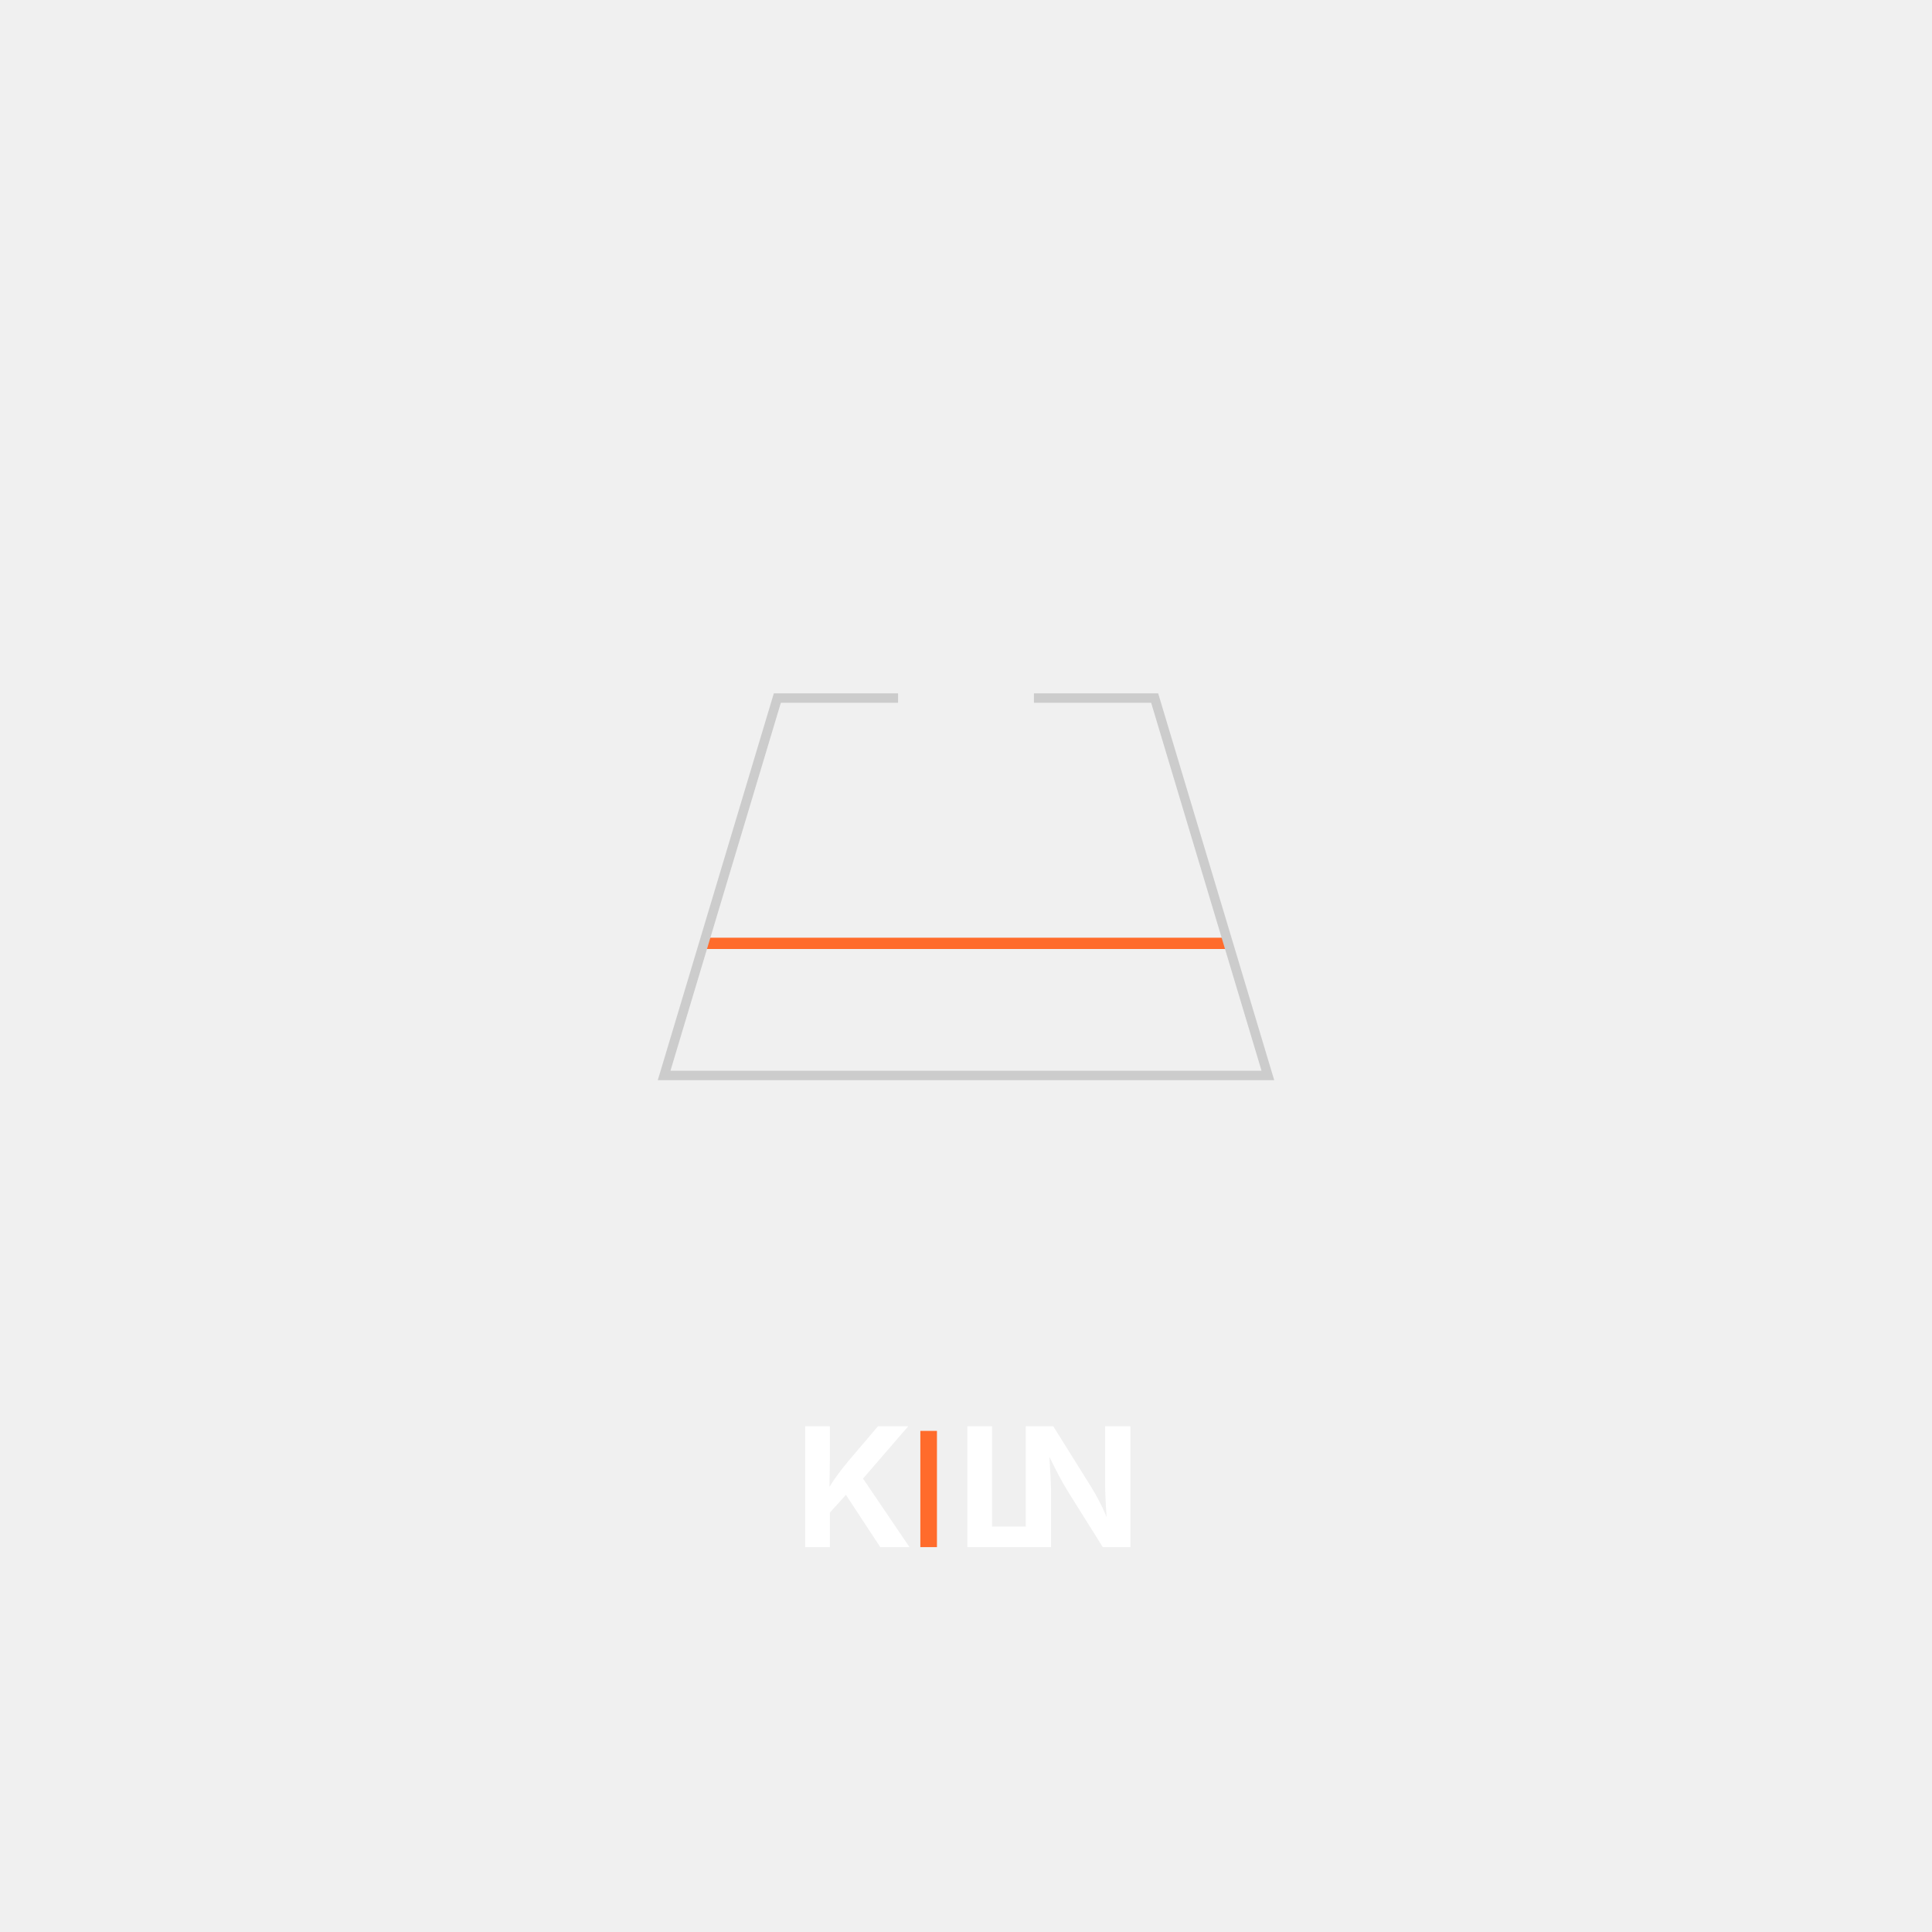
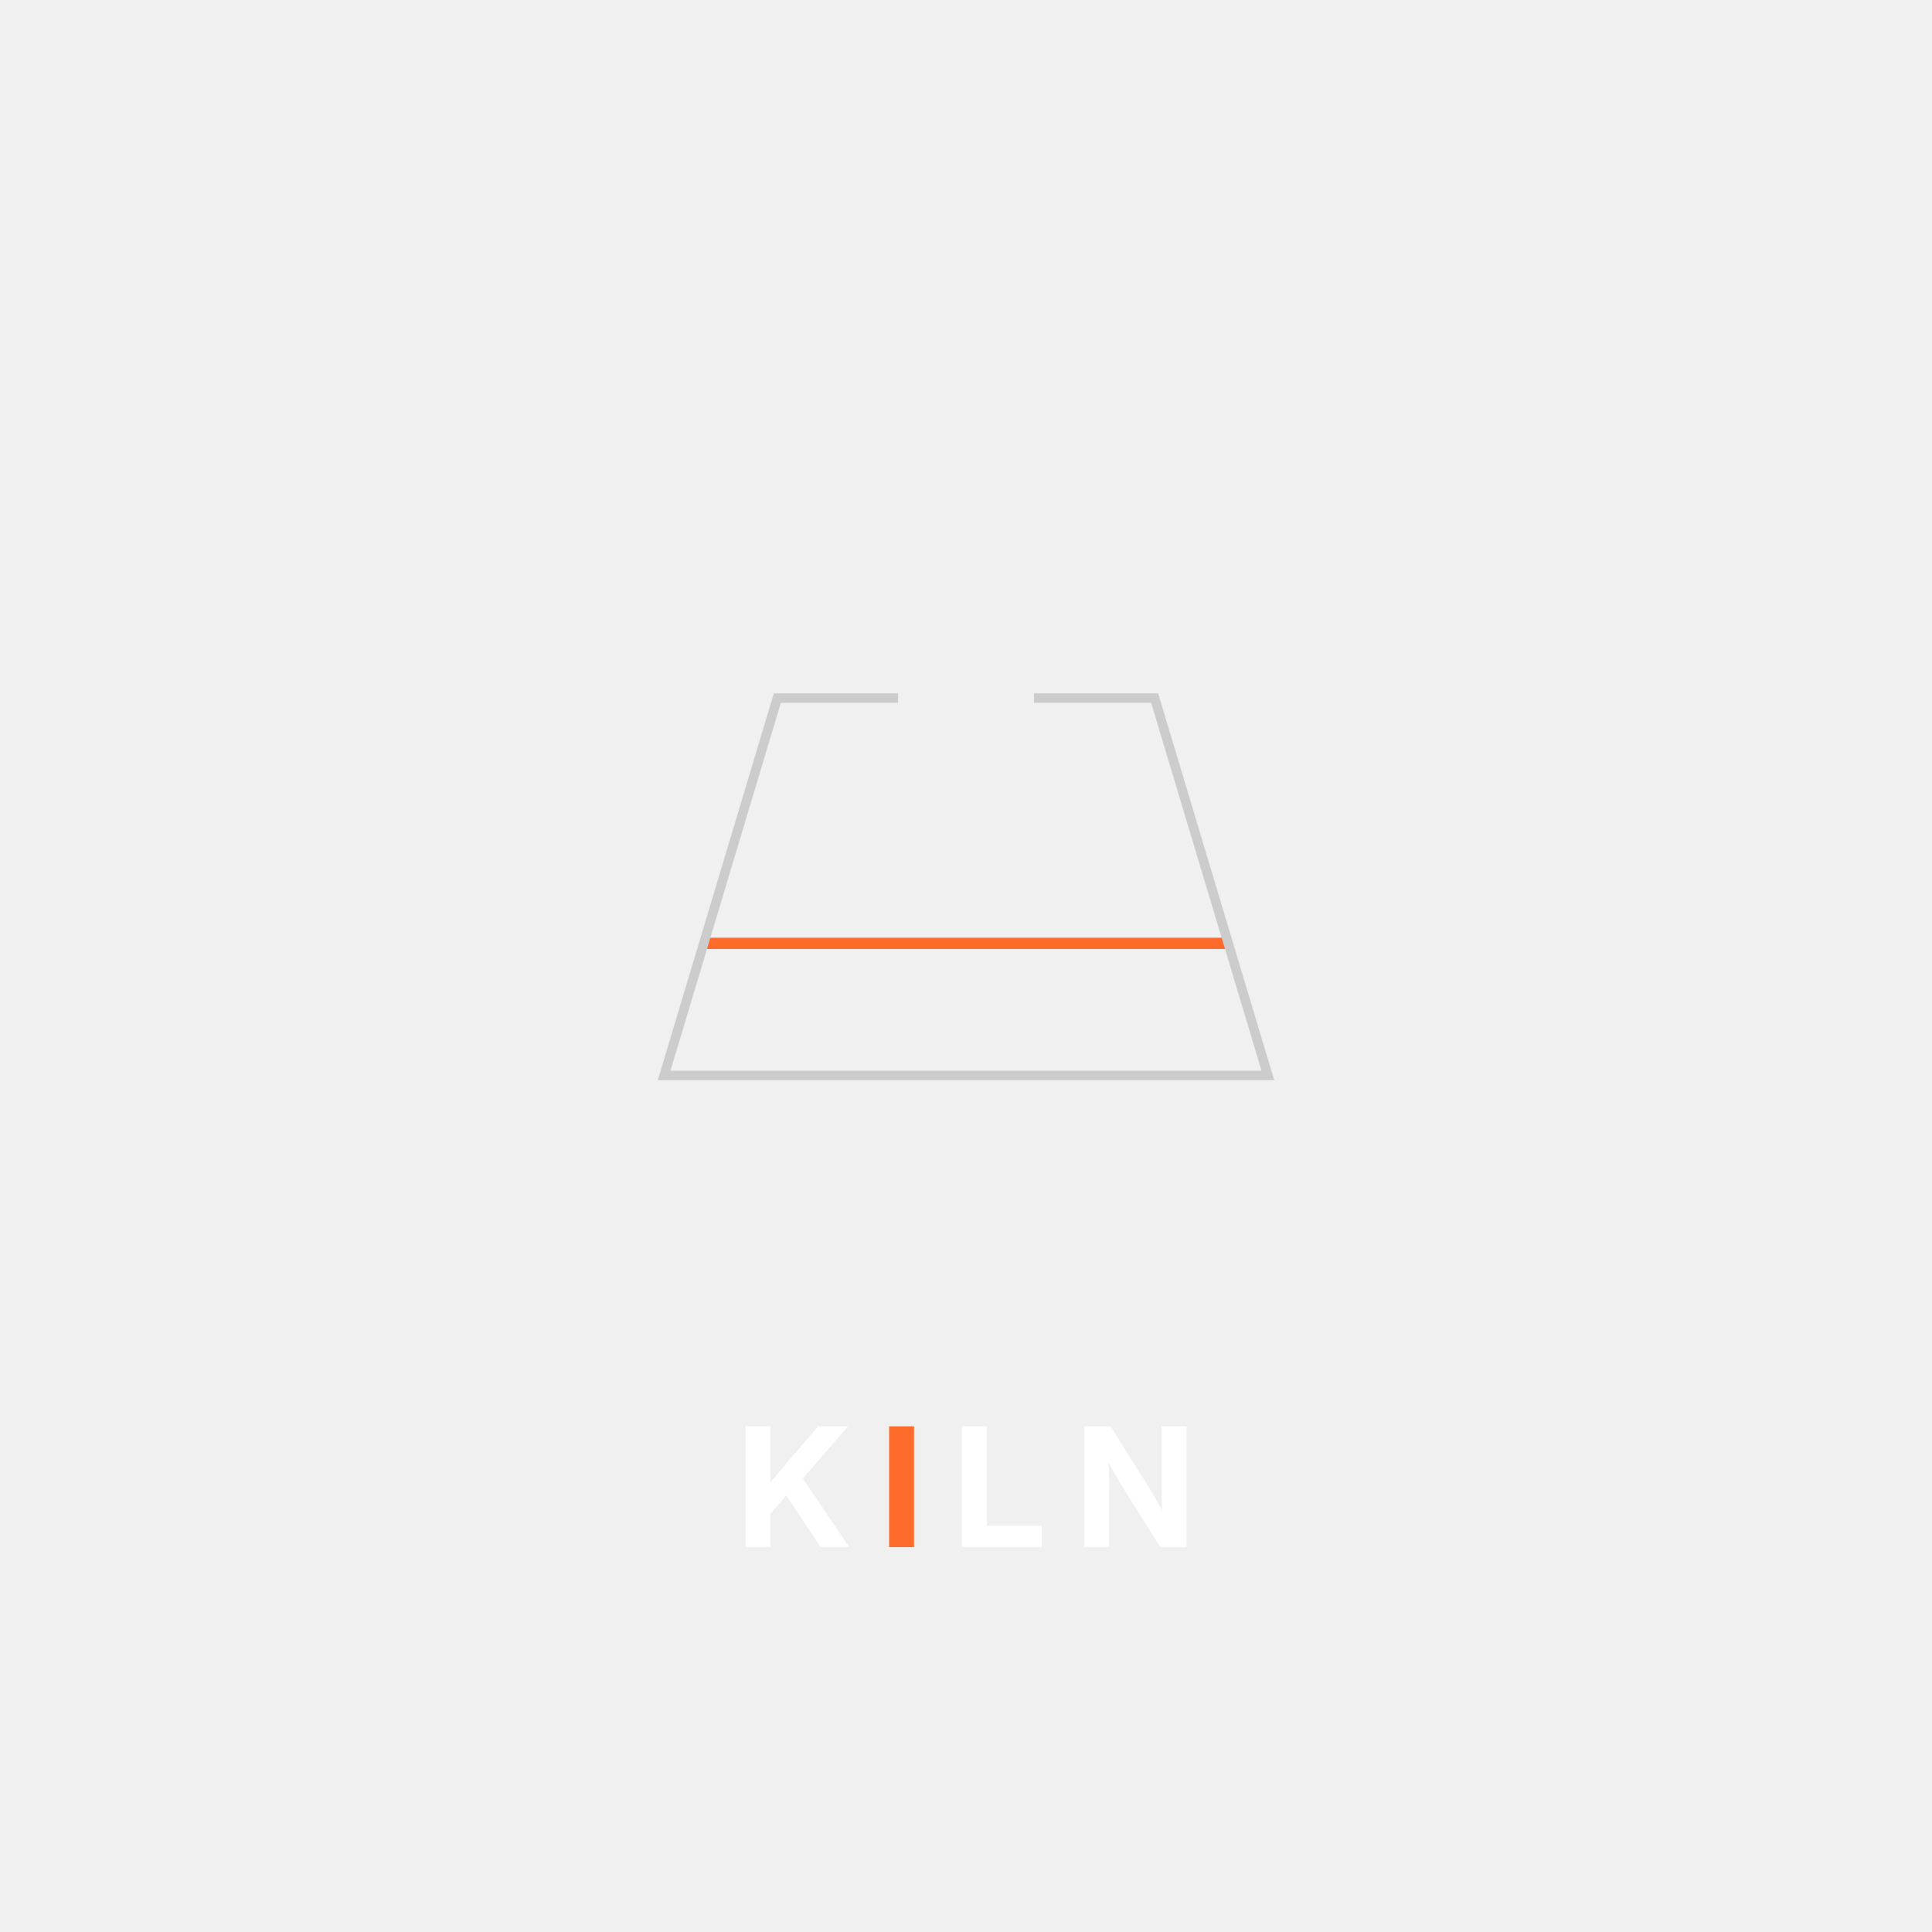
<svg xmlns="http://www.w3.org/2000/svg" viewBox="0 0 512 512" width="512" height="512">
  <path d="M 186.95 248.5 L 186.05 251.5 L 325.95 251.5 L 325.05 248.5 Z" fill="#FF6B2B" />
  <path d="M 238 185 L 206 185 L 176 285 L 336 285 L 306 185 L 274 185" fill="none" stroke="#CCCCCC" stroke-width="2.5" stroke-linejoin="miter" stroke-linecap="butt" />
-   <text x="226.3" y="410" font-family="'Inter','Helvetica Neue',Helvetica,Arial,sans-serif" font-size="44" font-weight="700" fill="#FFFFFF" text-anchor="middle" letter-spacing="0.25em">K</text>
-   <rect x="243.9" y="379.2" width="4.4" height="30.8" fill="#FF6B2B" />
-   <text x="265.9" y="410" font-family="'Inter','Helvetica Neue',Helvetica,Arial,sans-serif" font-size="44" font-weight="700" fill="#FFFFFF" text-anchor="middle" letter-spacing="0.25em">L</text>
-   <text x="285.7" y="410" font-family="'Inter','Helvetica Neue',Helvetica,Arial,sans-serif" font-size="44" font-weight="700" fill="#FFFFFF" text-anchor="middle" letter-spacing="0.25em">N</text>
+   <path d="M162.7 -151.8V-338Q187.5 -368.2 212.5 -398Q237.5 -427.8 262.5 -457.6Q287.5 -487.5 312.6 -517.4L492.1 -727.5H672.4L365.3 -373H353.3ZM54.3 0V-727.5H204.5V-526.6V-342.5V-270.8V0ZM506.5 0 288.9 -329.8 379.3 -443.9 679.8 0Z" fill="#FFFFFF" transform="translate(195.15 410.00) scale(0.044)" />
+   <path d="M204.5 -727.5V0H54.3V-727.5Z" fill="#FF6B2B" transform="translate(233.23 410.00) scale(0.044)" />
+   <path d="M54.3 0V-727.5H204.5V-128.7H535V0Z" fill="#FFFFFF" transform="translate(252.54 410.00) scale(0.044)" />
+   <path d="M54.3 0V-727.5H212.6L446.3 -355.4Q457.1 -338.4 473.5 -309.7Q490 -281 508.6 -247.8Q527.1 -214.7 543.5 -184.3L526.5 -145.6Q524.7 -178.9 523.4 -222.1Q522 -265.3 521.4 -305.2Q520.8 -345 520.8 -367.5V-727.5H670.9V0H512.2L300.2 -337.1Q287.3 -357.8 267.1 -391.7Q247 -425.6 222.4 -469Q197.9 -512.4 171.2 -560.5L197.5 -577.6Q200.8 -523.9 202.3 -476.7Q203.7 -429.5 204.1 -393.7Q204.5 -357.9 204.5 -337.5V0Z" fill="#FFFFFF" transform="translate(284.95 410.00) scale(0.044)" />
</svg>
